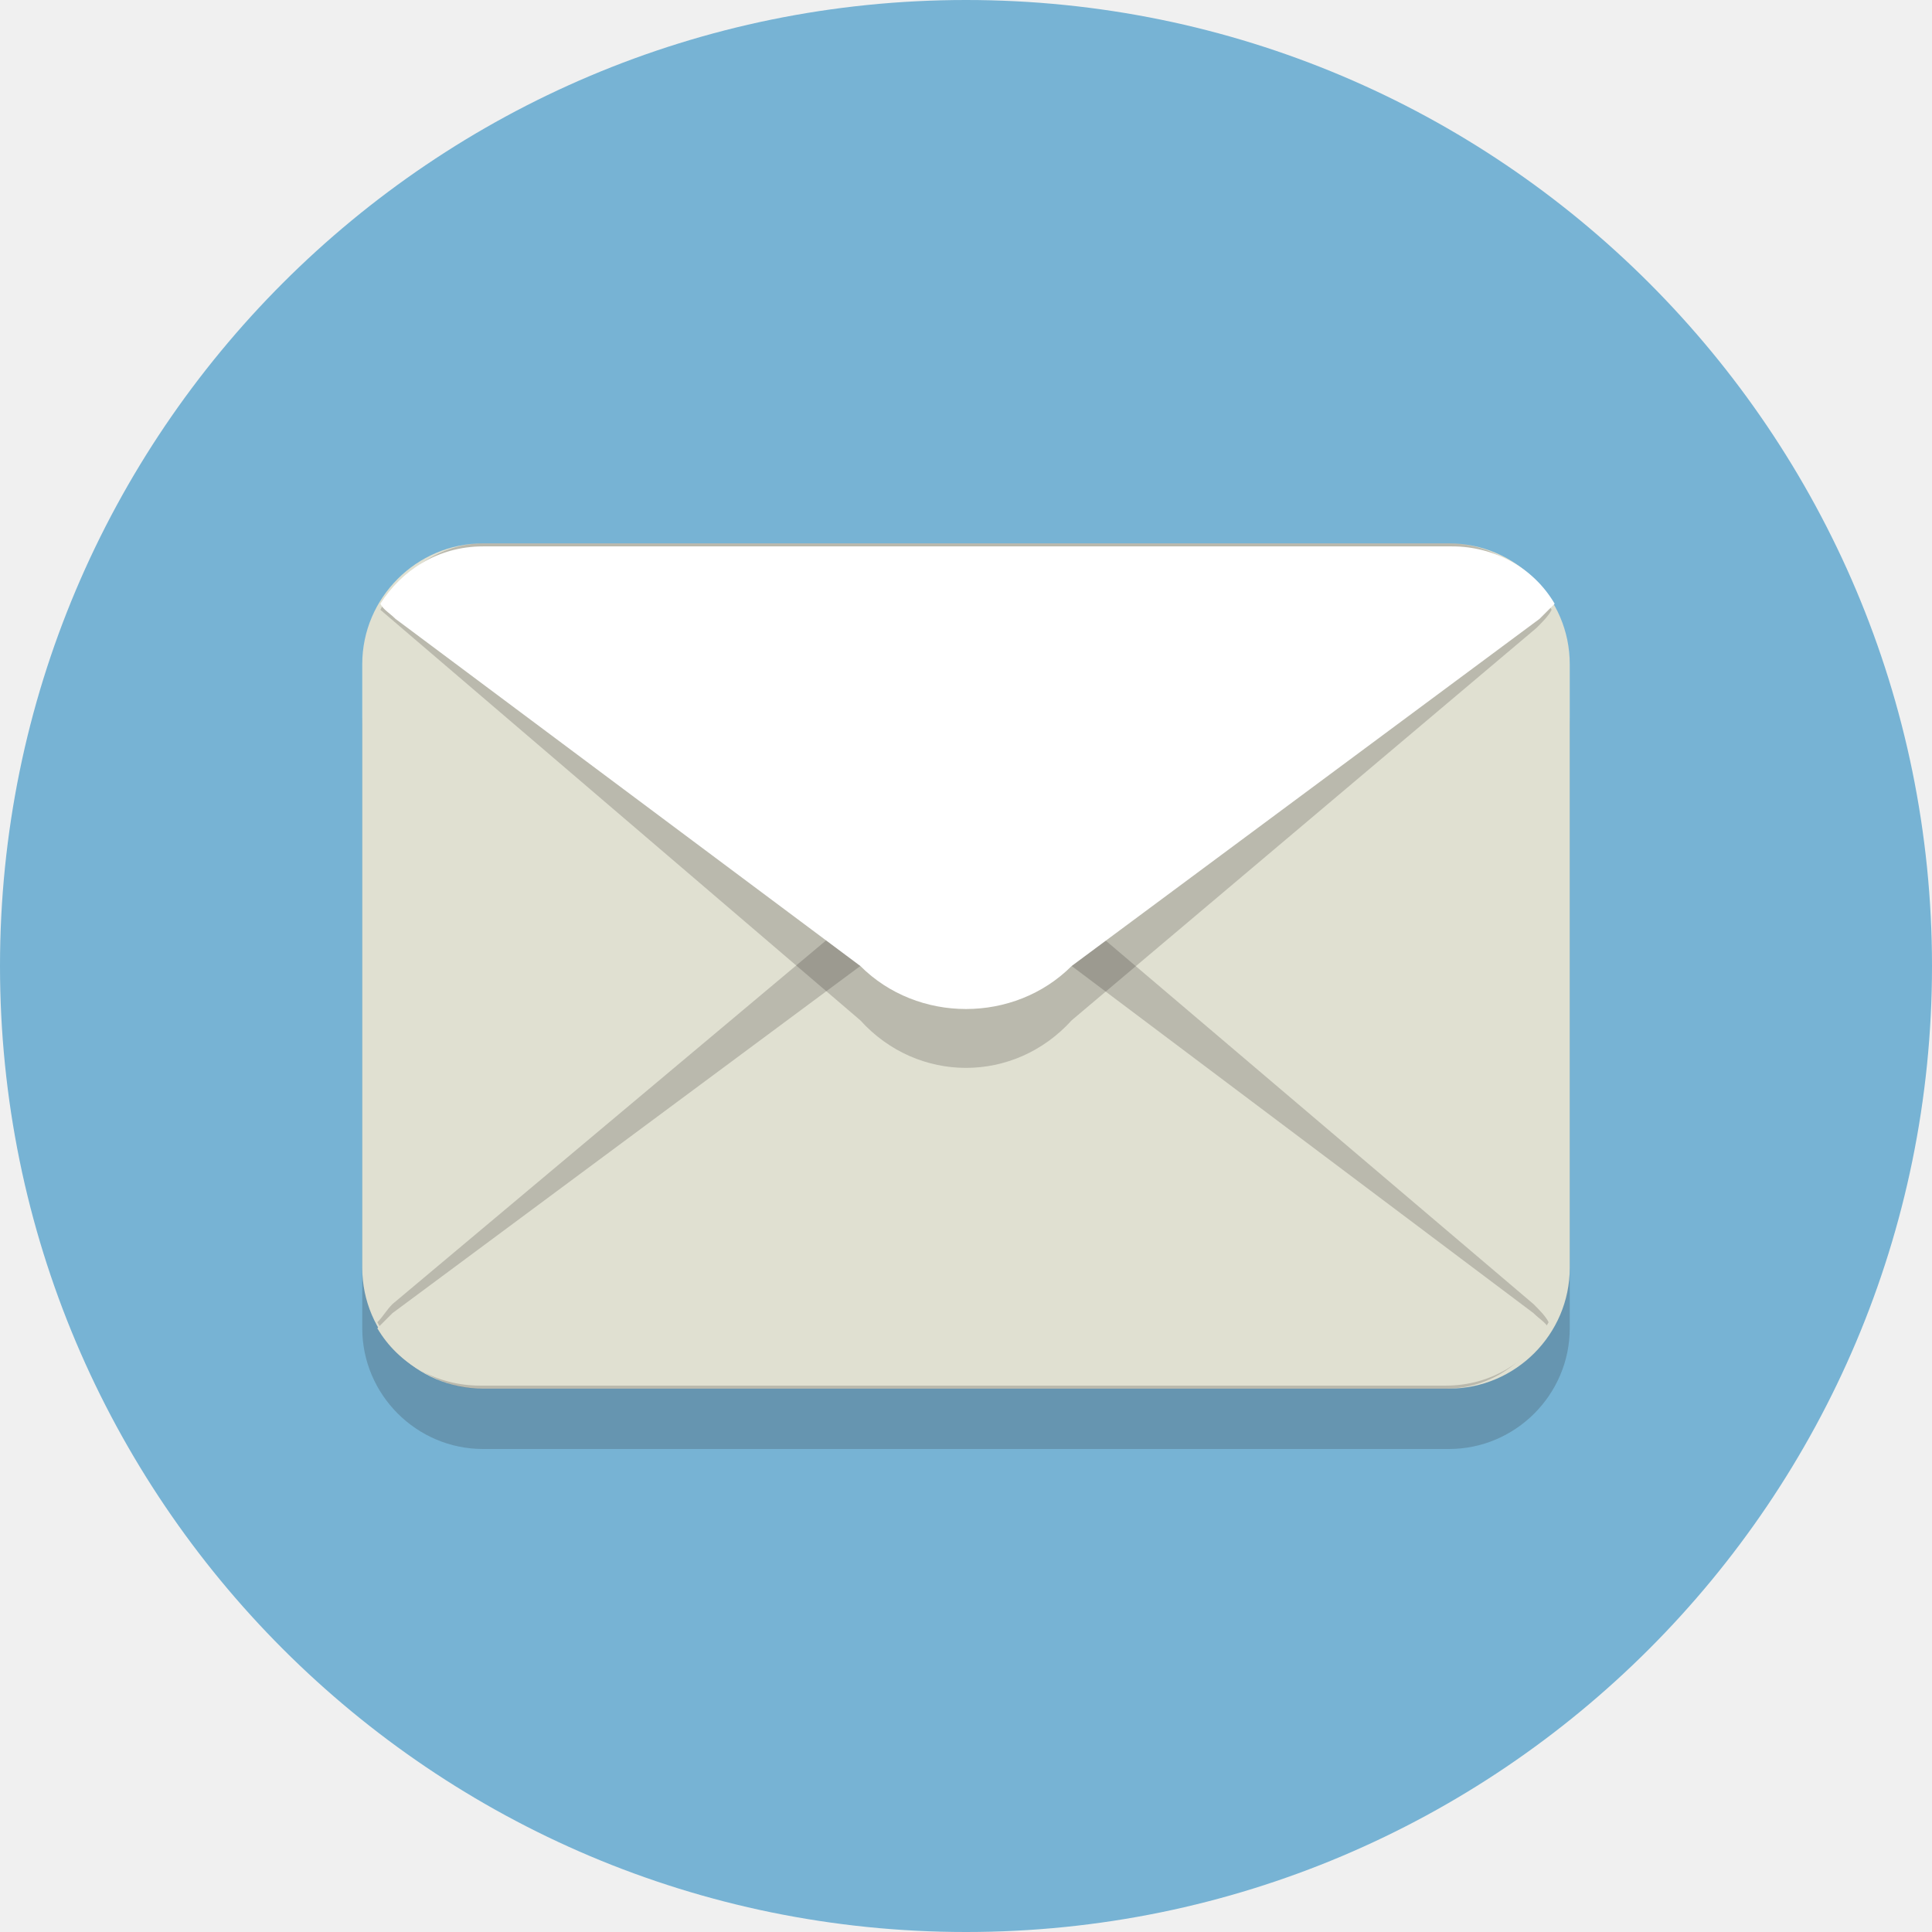
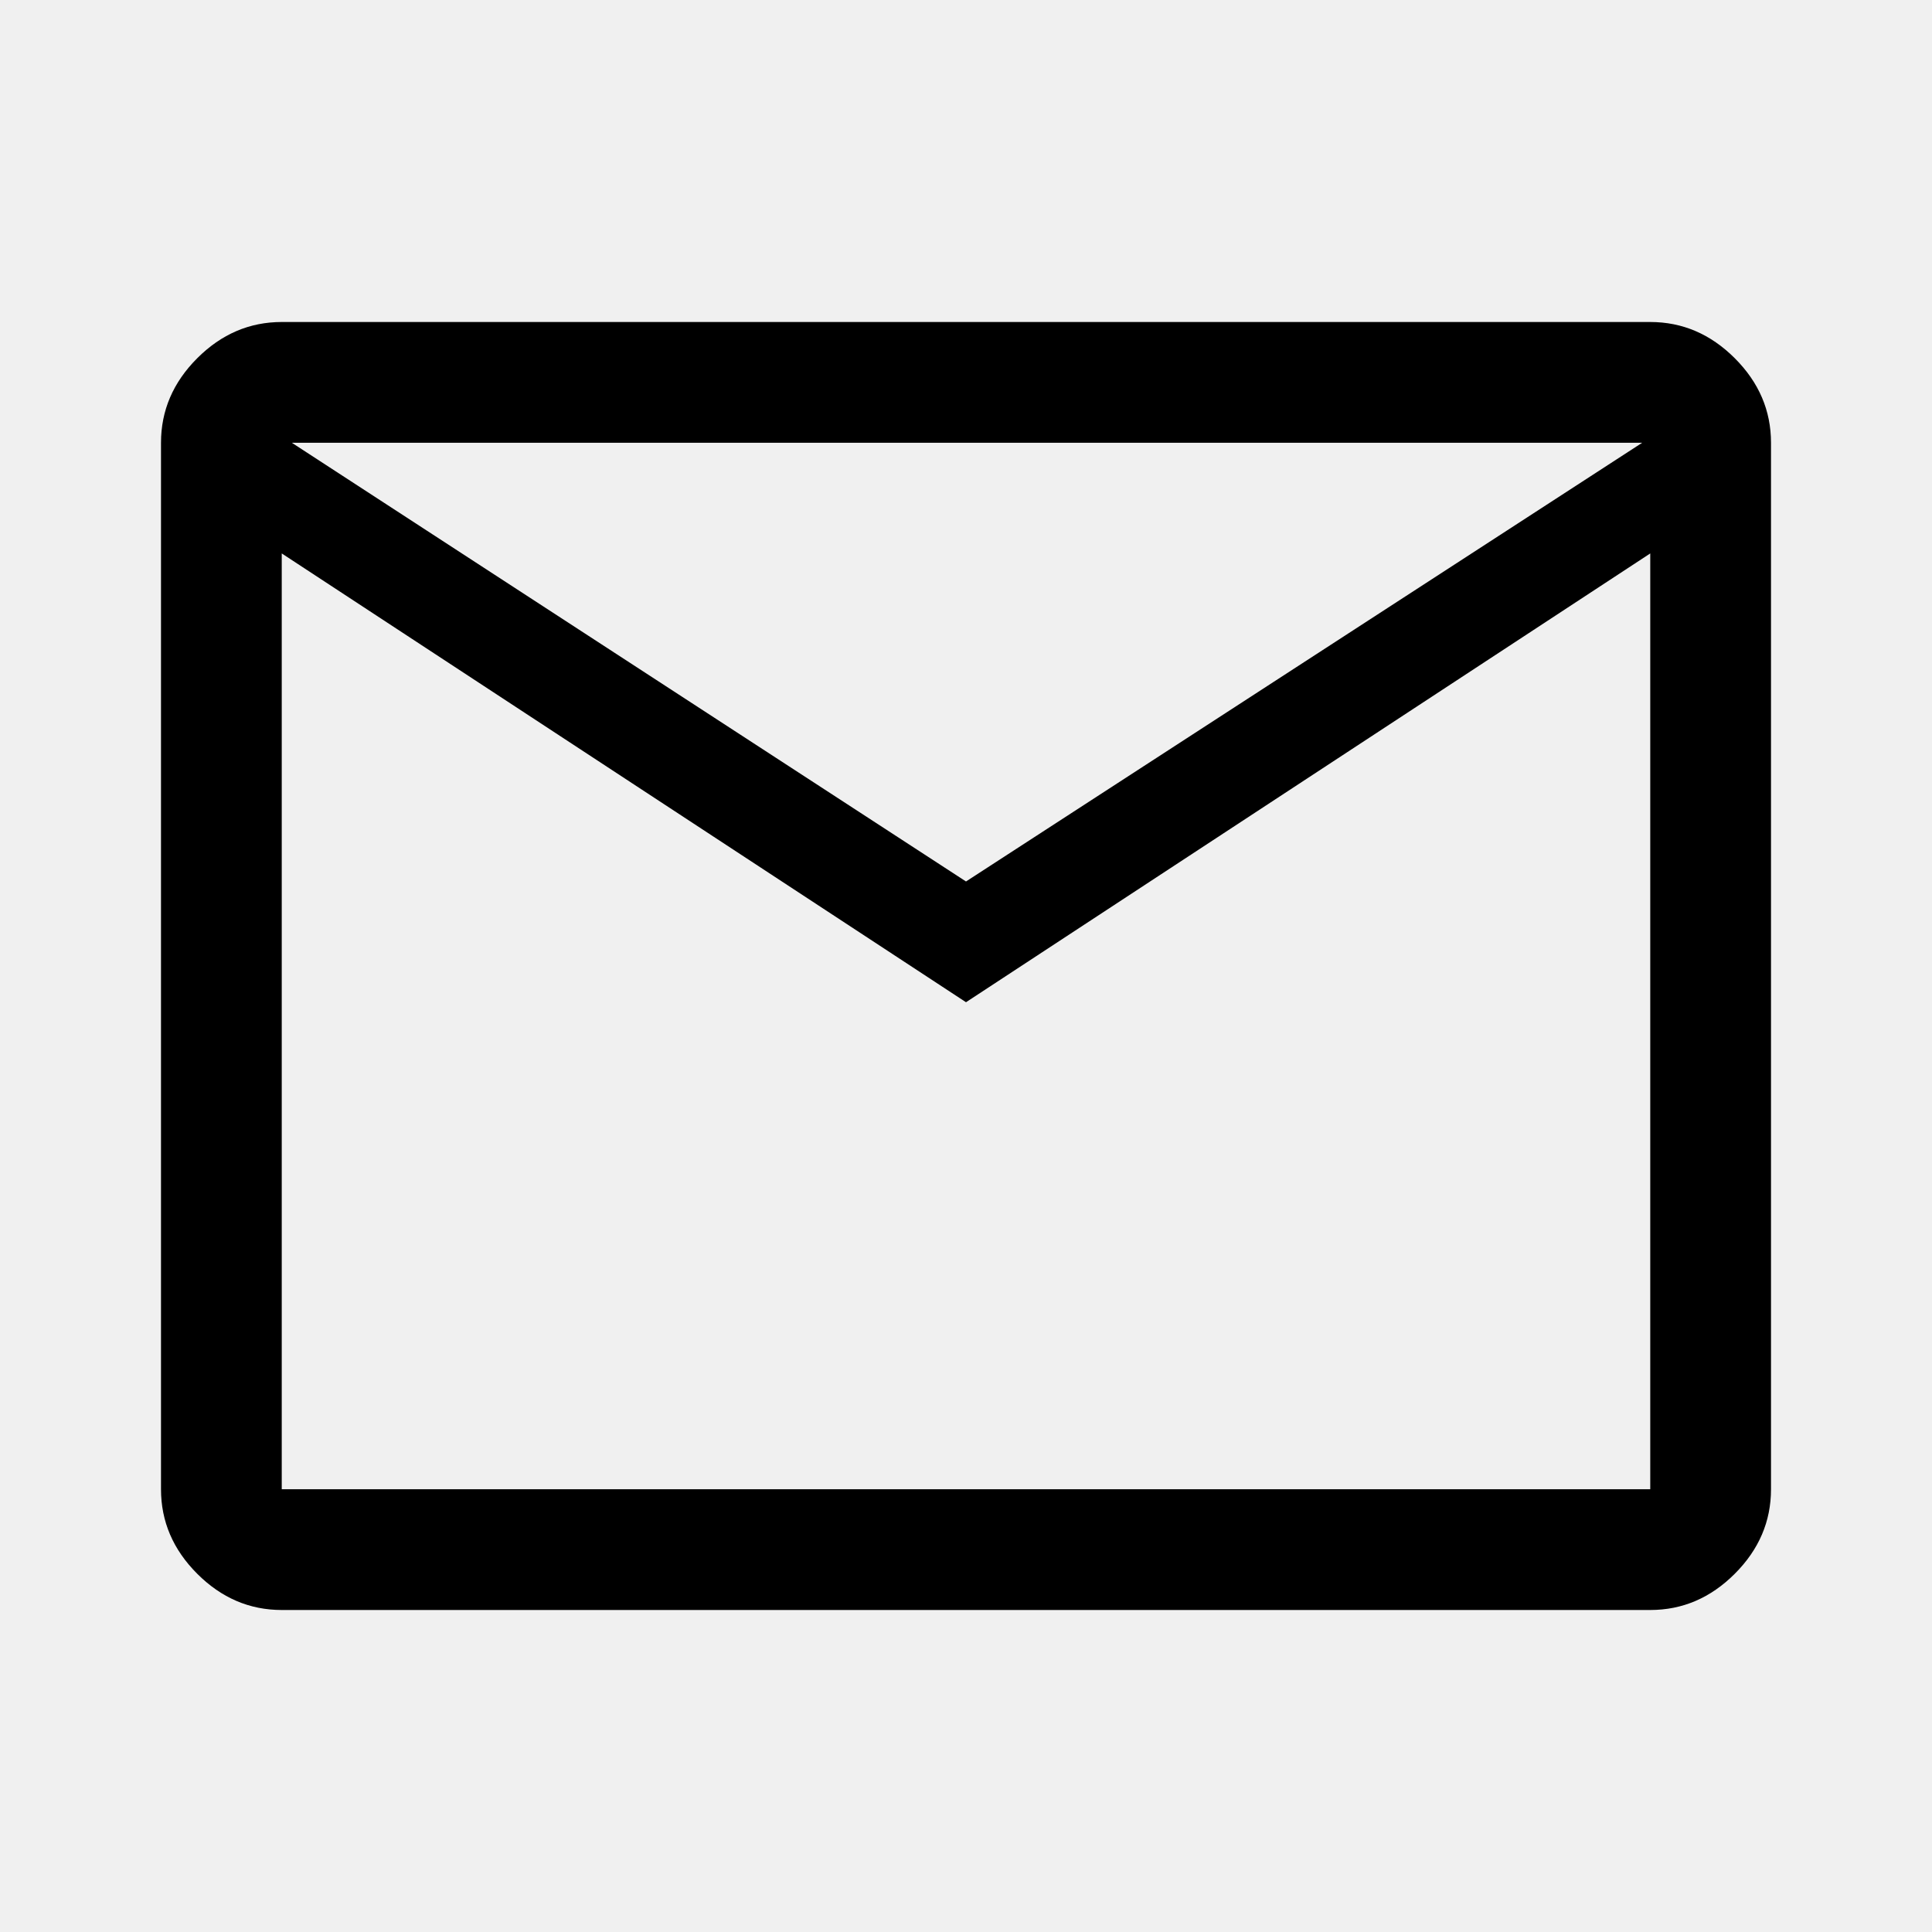
- <svg xmlns="http://www.w3.org/2000/svg" version="1.1" x="0px" y="0px" viewBox="0 0 64 64" style="enable-background:new 0 0 64 64;" xml:space="preserve">
-   <style type="text/css">
- 	.st0{fill:#77B3D4;}
- 	.st1{opacity:0.2;}
- 	.st2{fill:#231F20;}
- 	.st3{fill:#E0E0D1;}
- 	.st4{fill:#FFFFFF;}
- </style>
-   <g id="Layer_1">
-     <g>
-       <circle class="st0" cx="32" cy="32" r="32" />
-     </g>
-     <g>
-       <g class="st1">
-         <path class="st2" d="M52,44c0,2.2-1.8,4-4,4H16c-2.2,0-4-1.8-4-4V24c0-2.2,1.8-4,4-4h32c2.2,0,4,1.8,4,4V44z" />
-       </g>
-       <g>
-         <path class="st3" d="M52,42c0,2.2-1.8,4-4,4H16c-2.2,0-4-1.8-4-4V22c0-2.2,1.8-4,4-4h32c2.2,0,4,1.8,4,4V42z" />
-       </g>
-       <g class="st1">
-         <g>
-           <path class="st2" d="M35.5,30.2c-1.9-2.1-5.1-2.1-7,0L13,43.2c-0.2,0.2-0.3,0.4-0.5,0.6c0.7,1.3,2,2.2,3.4,2.2h32      c1.5,0,2.7-0.9,3.4-2.2c-0.1-0.2-0.3-0.4-0.5-0.6L35.5,30.2z" />
-         </g>
-       </g>
-       <g>
-         <g>
-           <path class="st3" d="M35.5,32c-1.9-1.9-5.1-1.9-7,0L13,43.5c-0.2,0.2-0.3,0.3-0.5,0.5c0.7,1.2,2,1.9,3.4,1.9h32      c1.5,0,2.7-0.8,3.4-1.9c-0.1-0.2-0.3-0.3-0.5-0.5L35.5,32z" />
-         </g>
-       </g>
-       <g class="st1">
-         <g>
-           <path class="st2" d="M12.6,20.2c0.7-1.3,2-2.2,3.4-2.2h32c1.5,0,2.7,0.9,3.4,2.2c-0.1,0.2-0.3,0.4-0.5,0.6l-15.4,13      c-1.9,2.1-5.1,2.1-7,0L12.6,20.2z" />
-         </g>
-       </g>
-       <g>
-         <g>
-           <path class="st4" d="M28.5,32c1.9,1.9,5.1,1.9,7,0L51,20.5c0.2-0.2,0.3-0.3,0.5-0.5c-0.7-1.2-2-1.9-3.4-1.9H16      c-1.5,0-2.7,0.8-3.4,1.9c0.1,0.2,0.3,0.3,0.5,0.5L28.5,32z" />
-         </g>
-       </g>
-     </g>
-   </g>
-   <g id="Layer_2">
- </g>
+ <svg xmlns="http://www.w3.org/2000/svg" height="48" viewBox="0 96 960 960" width="48">
+   <path d="M140 896q-24 0-42-18t-18-42V316q0-24 18-42t42-18h680q24 0 42 18t18 42v520q0 24-18 42t-42 18H140Zm340-302L140 371v465h680V371L480 594Zm0-60 336-218H145l335 218ZM140 371v-55 520-465Z" />
</svg>
